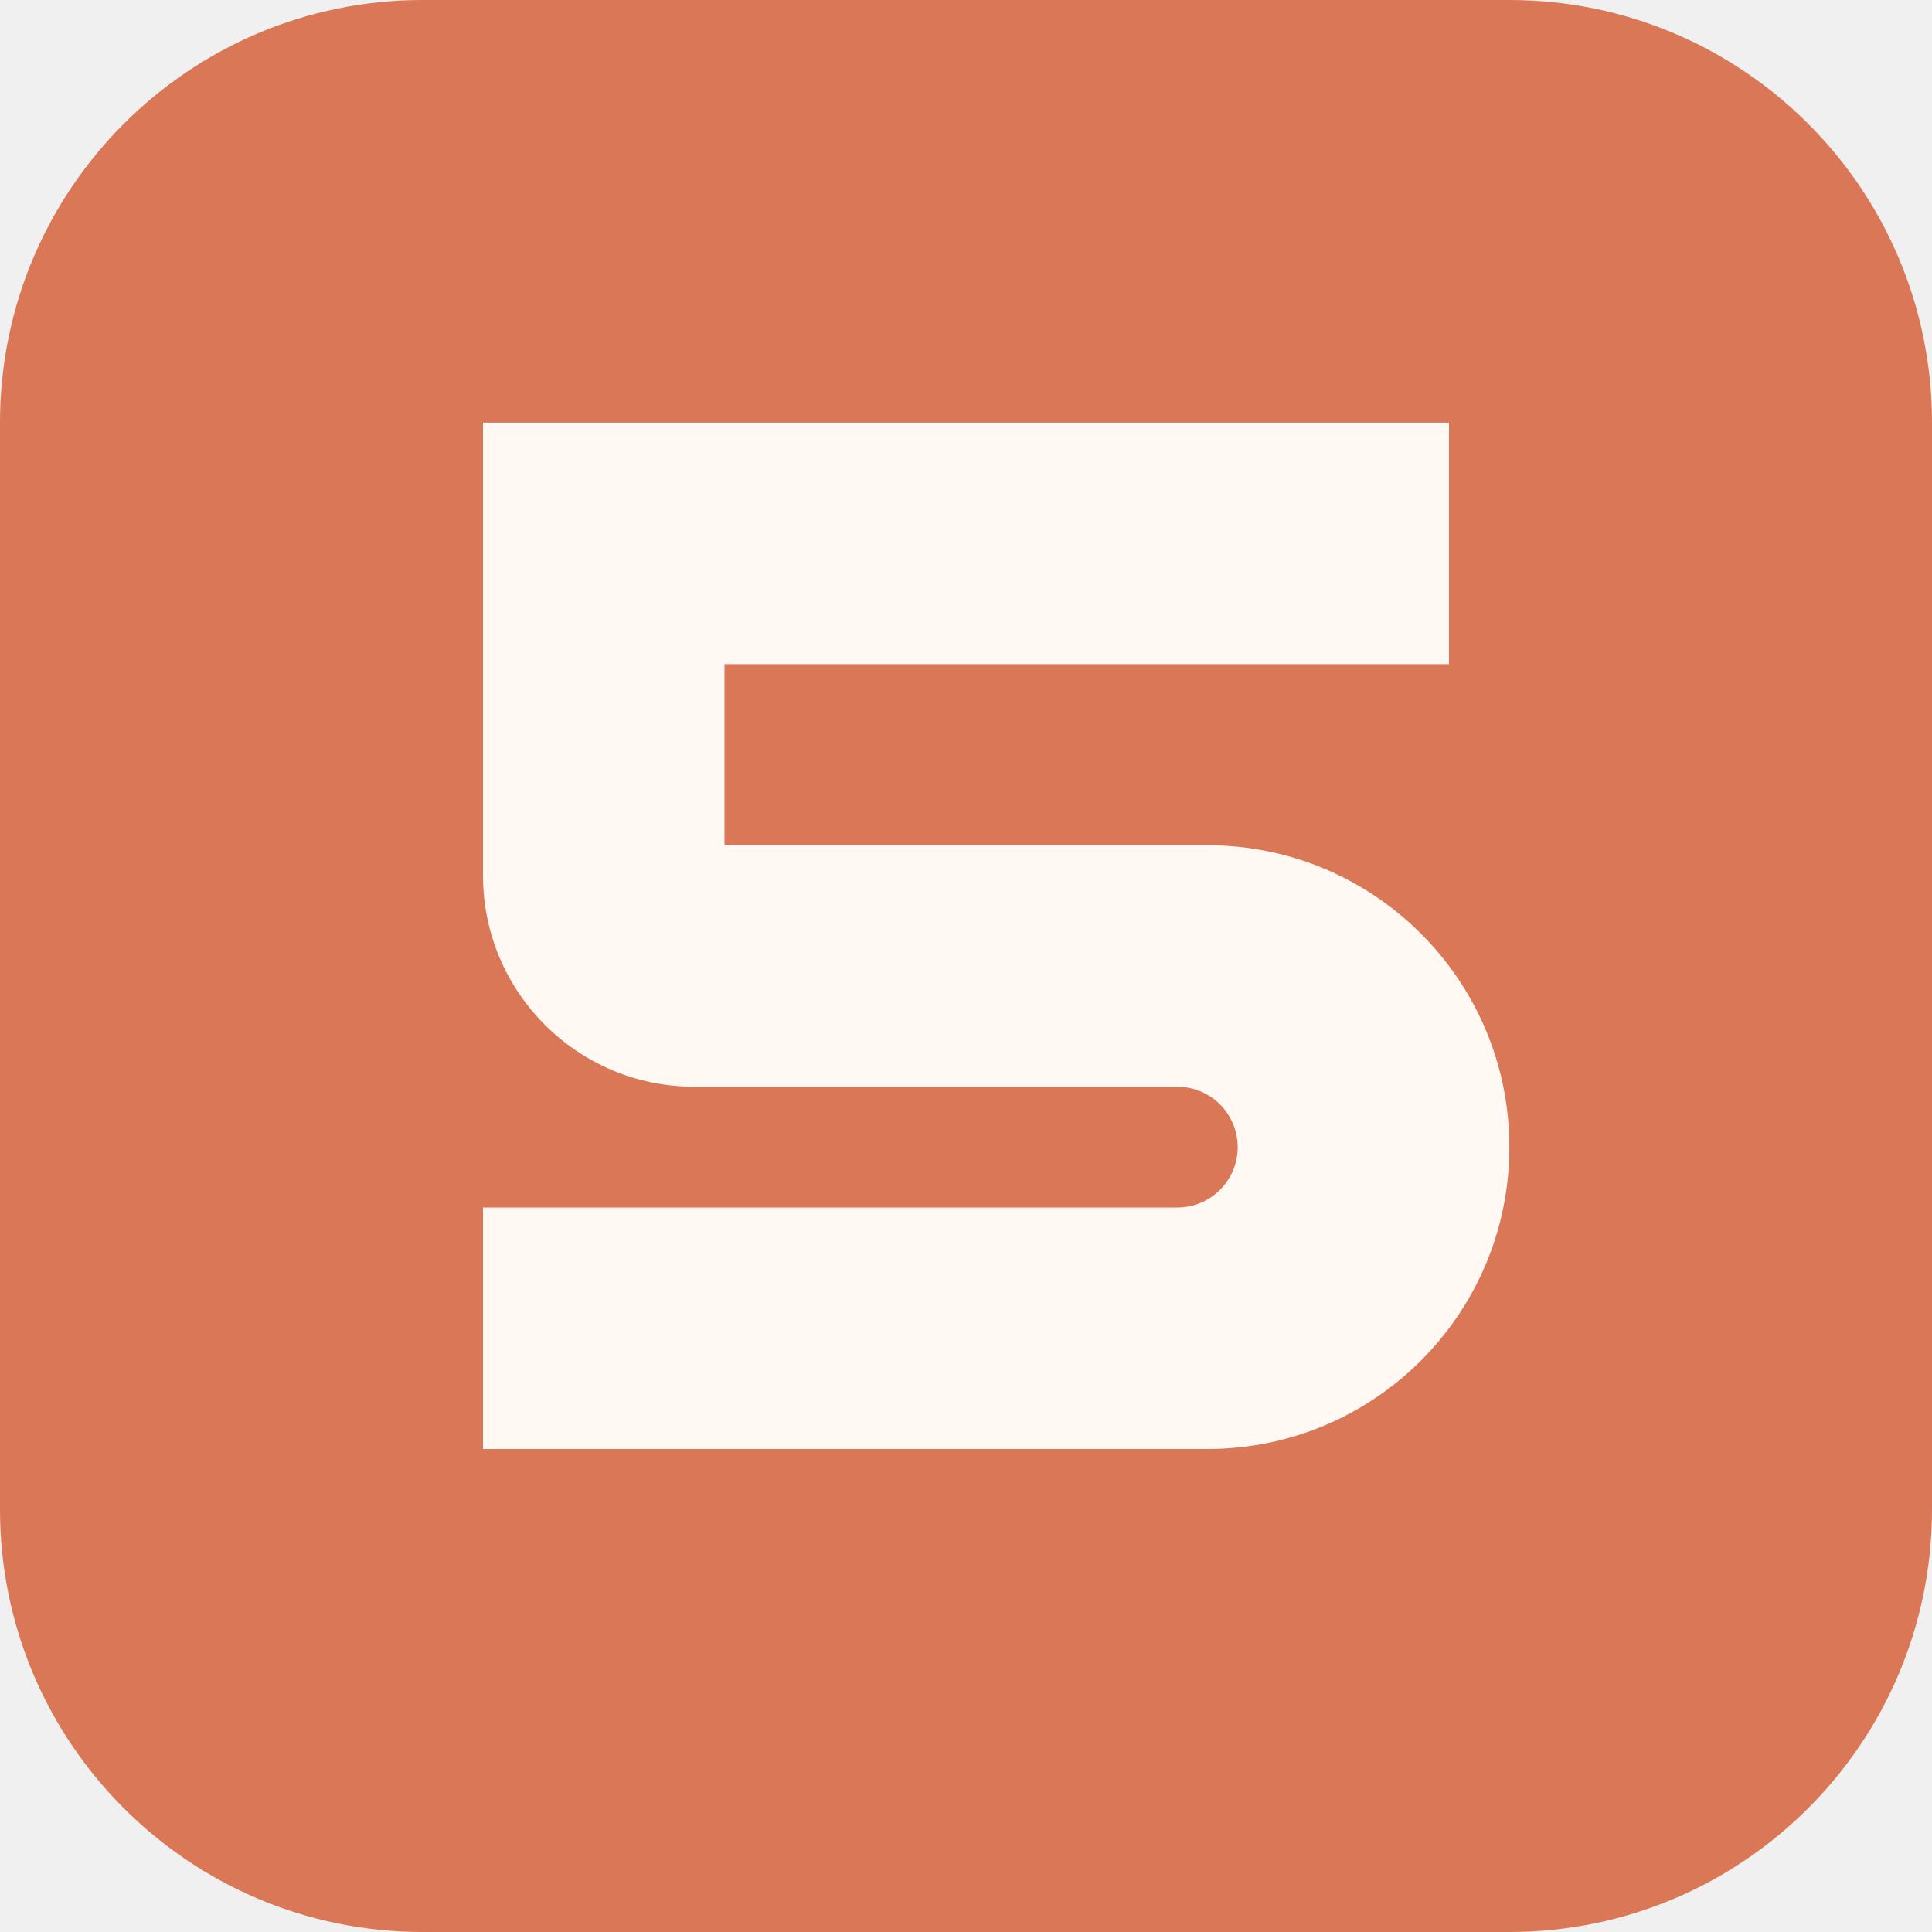
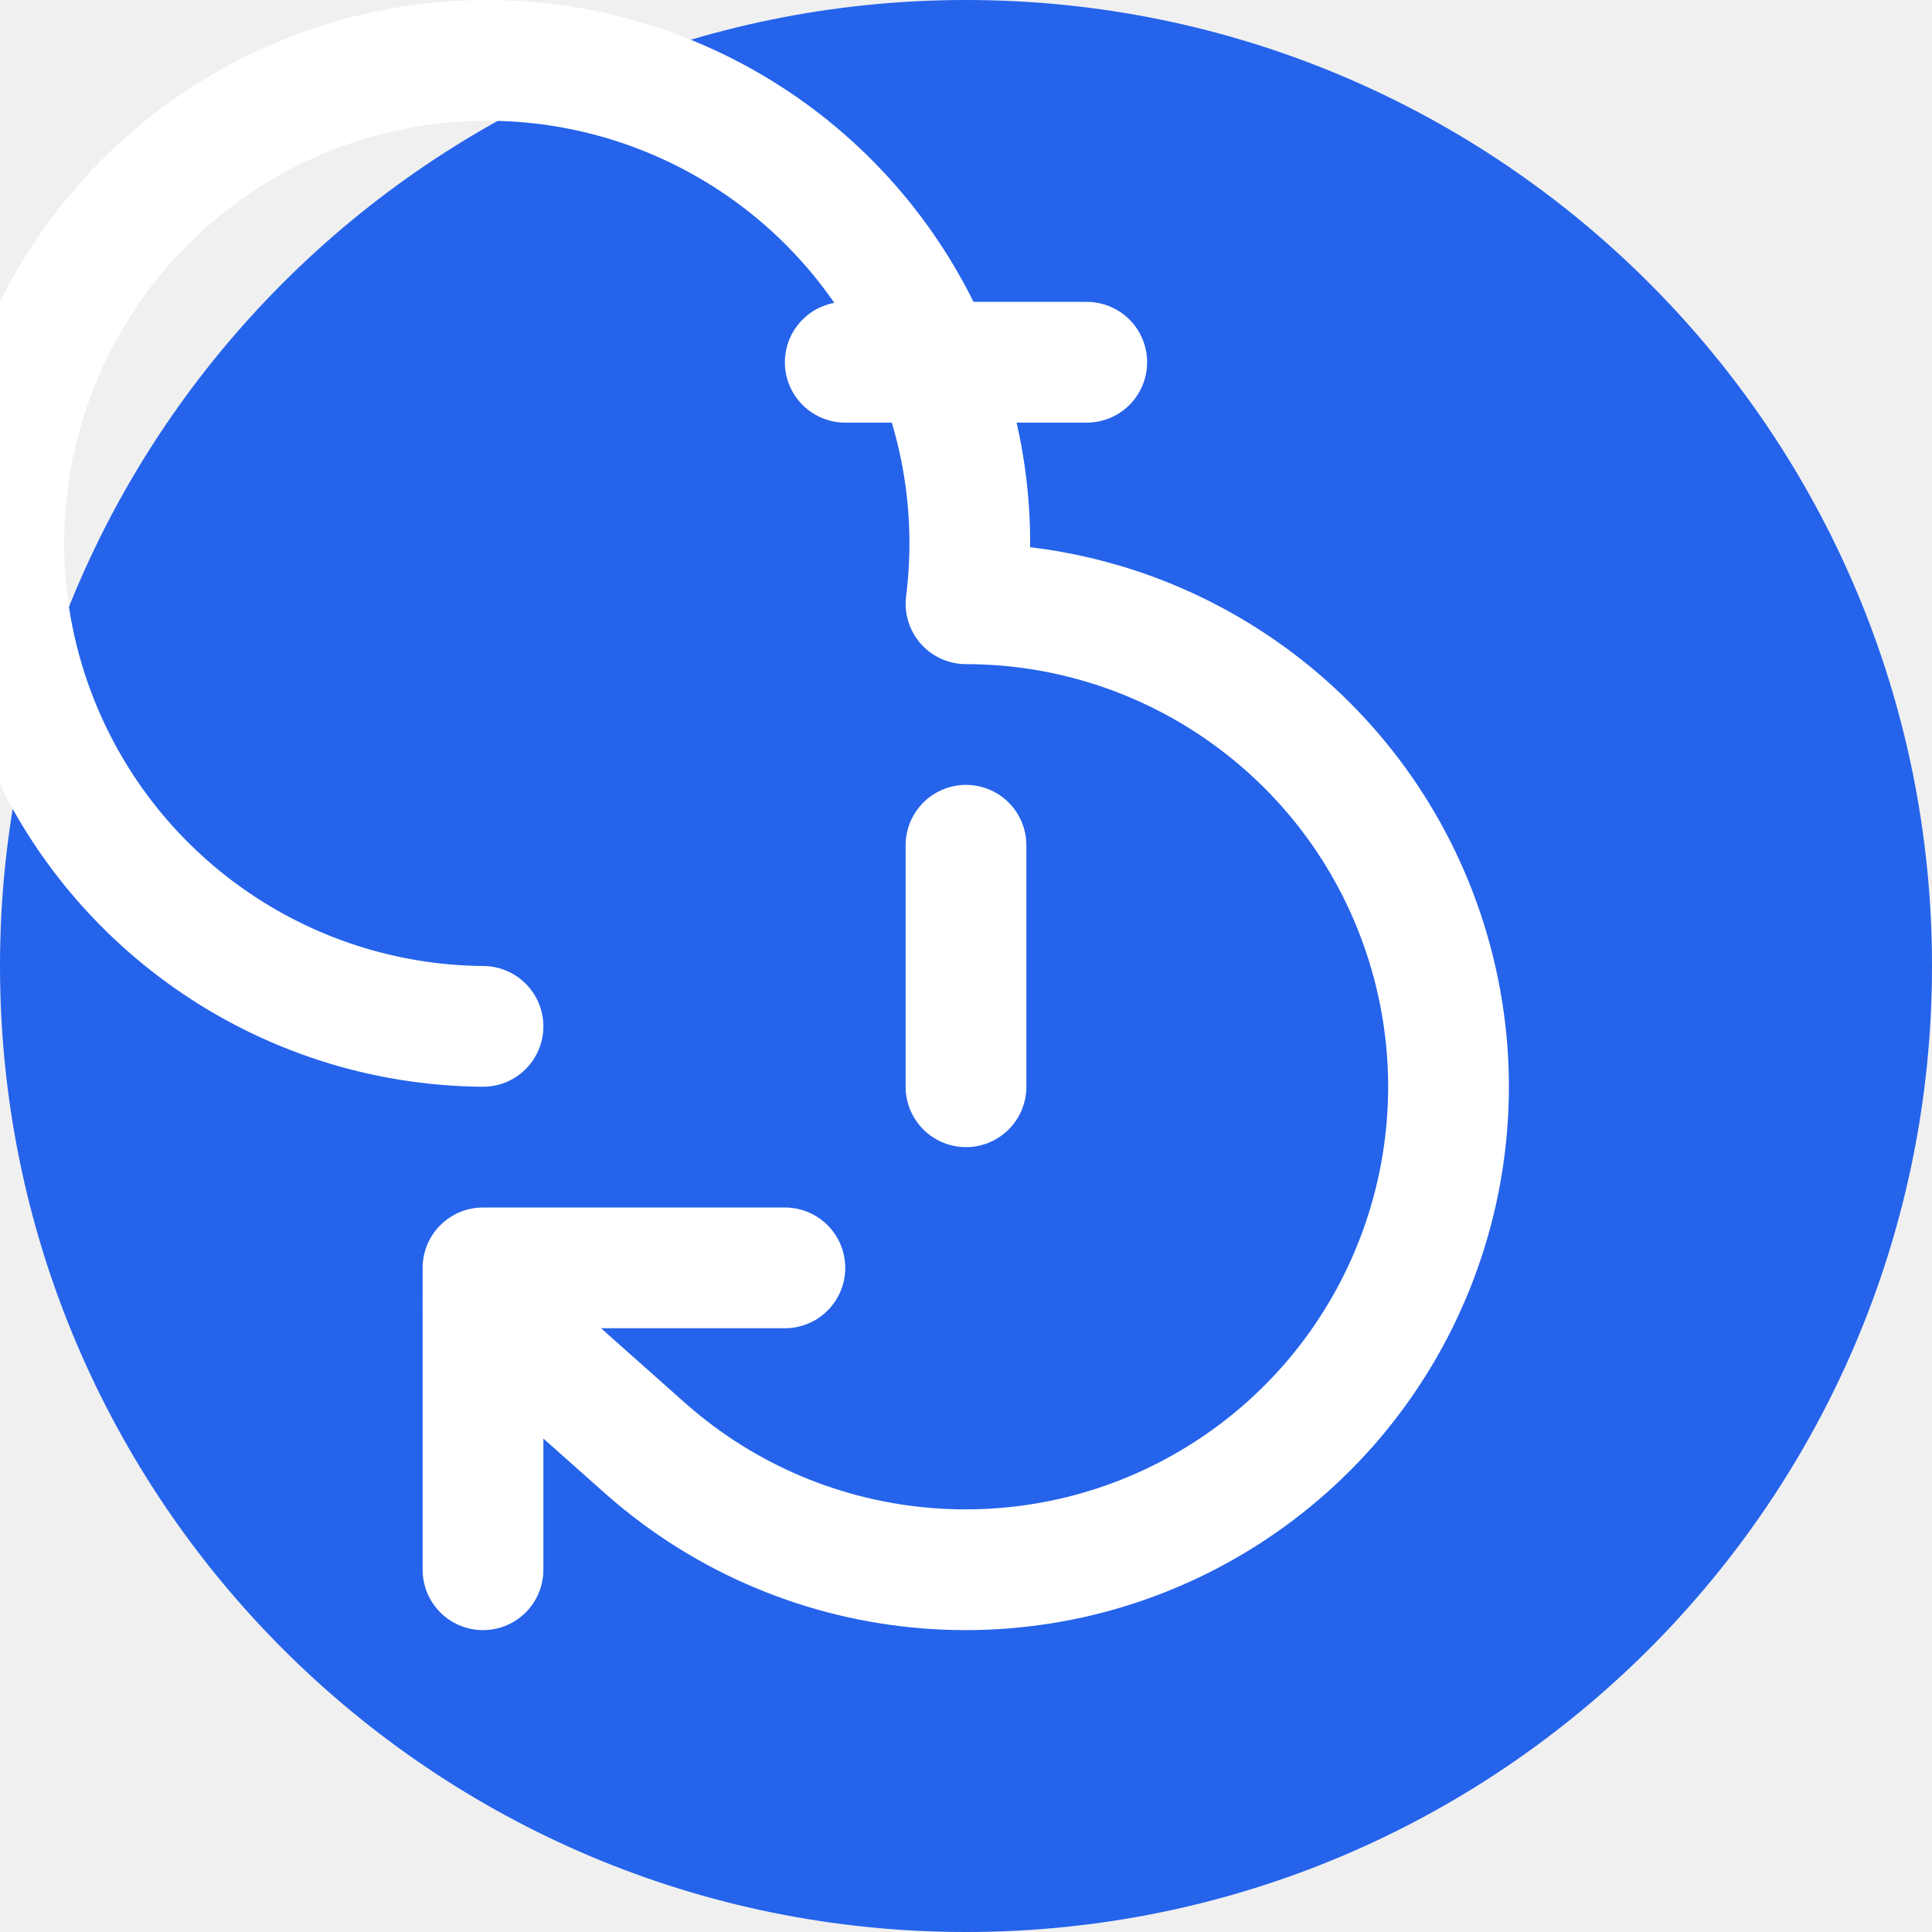
<svg xmlns="http://www.w3.org/2000/svg" viewBox="0 0 64 64">
-   <rect width="64" height="64" rx="14" fill="#D97757" />
-   <path fill="#FFF8F3" d="M16 14h32v8H24v6h16c5.523 0 10 4.477 10 10s-4.477 10-10 10H16v-8h23c1.105 0 2-.895 2-2s-.895-2-2-2H23c-3.866 0-7-3.134-7-7z" />
+   <circle cx="32" cy="32" r="32" fill="#2563EB" />
+   <g transform="translate(8 8) scale(2)" fill="none" stroke="#FFFFFF" stroke-width="2" stroke-linecap="round" stroke-linejoin="round">
+     <path d="M10 2h4" />
+     <path d="M12 14v-4" />
+     <path d="M4 13a8 8 0 1 1 8-7 8 8 0 1 1 -5.3 14L4 17.6" />
+     <path d="M9 17H4v5" />
+   </g>
</svg>
